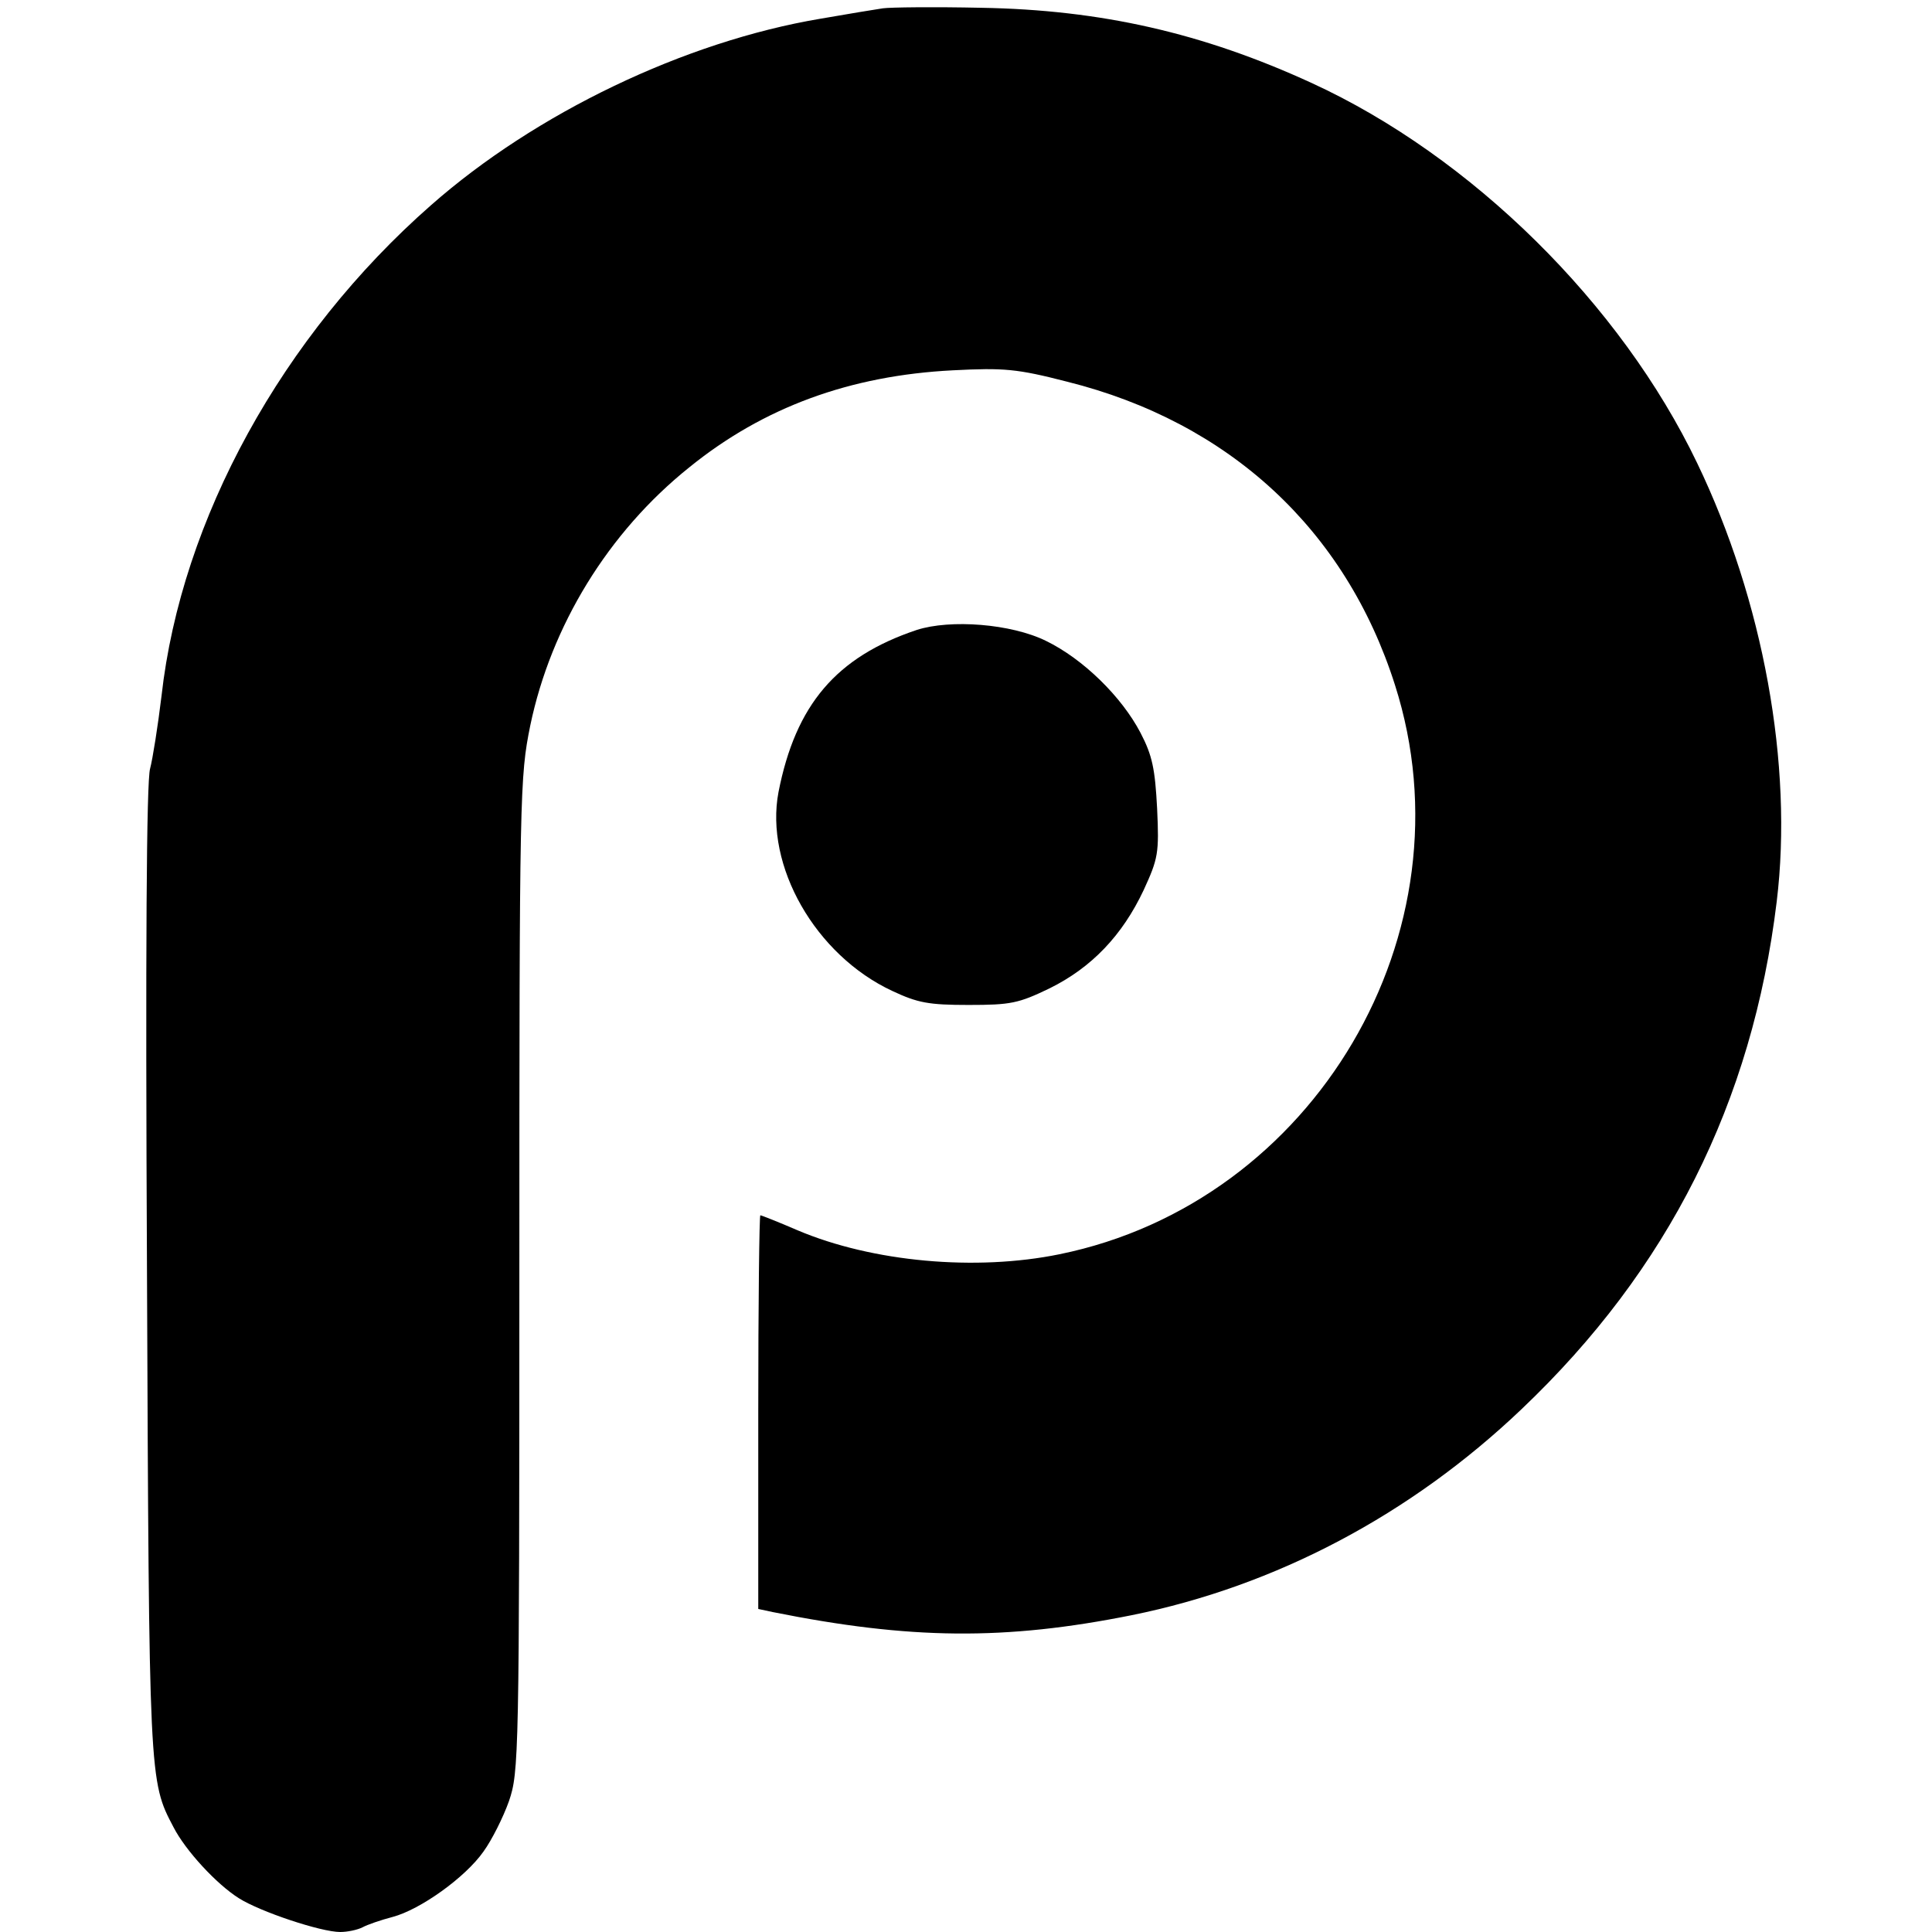
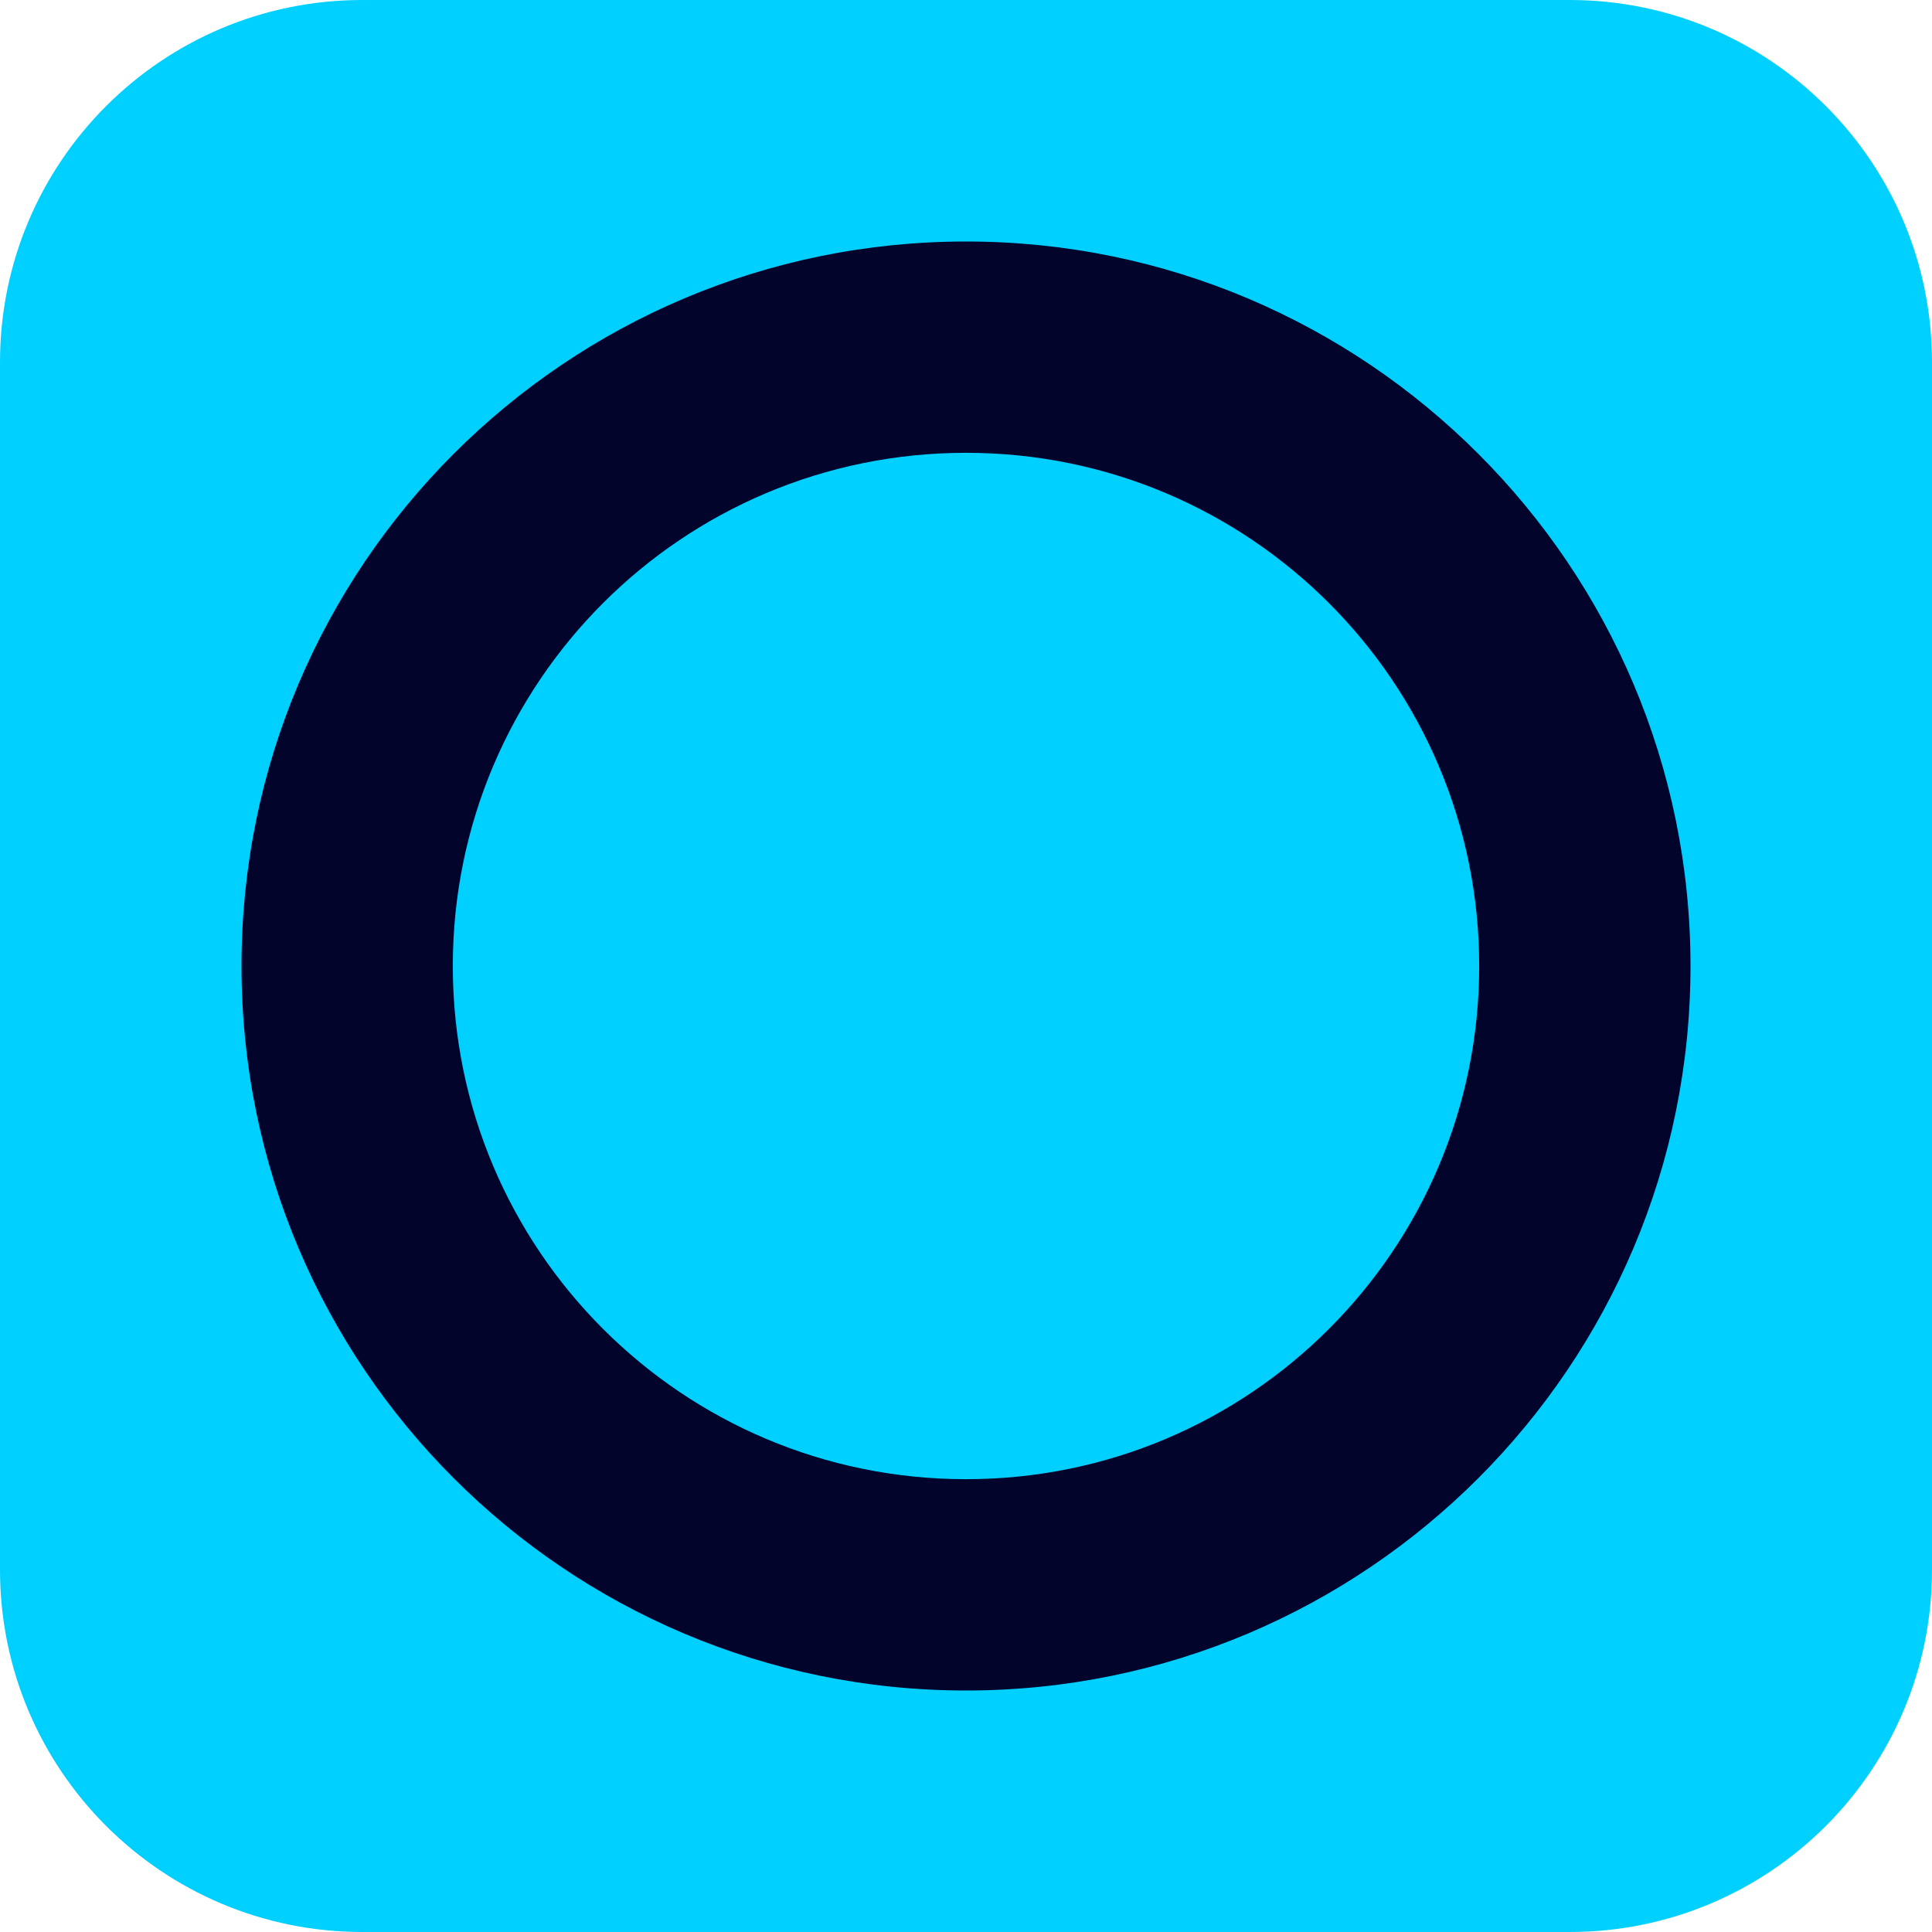
- <svg xmlns="http://www.w3.org/2000/svg" version="1.0" width="372pt" height="372pt" viewBox="0 0 372 372" preserveAspectRatio="xMidYMid meet">
-   <g transform="translate(0,372) scale(0.1,-0.1)" fill="#000000" stroke="none">
-     <path d="M1700 3704 c-14 -2 -68 -11 -120 -20 -262 -44 -549 -182 -750 -359 -286 -251 -481 -605 -519 -945 -7 -58 -17 -121 -22 -140 -7 -23 -9 -352 -6 -965 4 -984 4 -984 51 -1073 23 -45 83 -110 126 -137 41 -26 158 -65 195 -65 14 0 33 4 43 9 9 5 35 14 58 20 53 14 140 76 175 126 16 22 38 66 49 97 19 56 20 82 20 1013 0 933 1 959 21 1058 40 192 150 372 306 497 143 116 310 177 508 187 98 5 123 3 220 -22 312 -78 536 -285 631 -584 152 -476 -155 -996 -646 -1096 -161 -33 -360 -15 -504 46 -37 16 -70 29 -72 29 -2 0 -4 -171 -4 -379 l0 -379 28 -6 c264 -53 447 -55 691 -6 277 56 537 193 751 397 282 268 444 590 491 977 32 263 -26 580 -153 844 -147 307 -435 591 -742 732 -211 97 -407 141 -636 145 -91 2 -176 1 -190 -1z" />
-     <path d="M1765 2507 c-155 -52 -233 -144 -266 -312 -27 -142 71 -314 219 -383 49 -23 70 -27 147 -27 81 0 96 3 156 32 81 40 140 102 181 189 28 61 30 71 26 157 -4 76 -9 102 -32 146 -36 69 -110 142 -182 177 -67 33 -184 42 -249 21z" />
-   </g>
+ <svg xmlns="http://www.w3.org/2000/svg" width="32" height="32" viewBox="0 0 32 32" fill="none">
+   <rect width="32" height="32" rx="6" fill="#00d0ff" />
+   <path d="M16 4C9.375 4 4 9.375 4 16C4 22.625 9.375 28 16 28C22.625 28 28 22.625 28 16C28 9.375 22.625 4 16 4ZM16 7.5C20.697 7.5 24.5 11.303 24.5 16C24.5 20.697 20.697 24.5 16 24.5C11.303 24.5 7.5 20.697 7.5 16C7.5 11.303 11.303 7.5 16 7.5Z" fill="#02042b" />
</svg>
